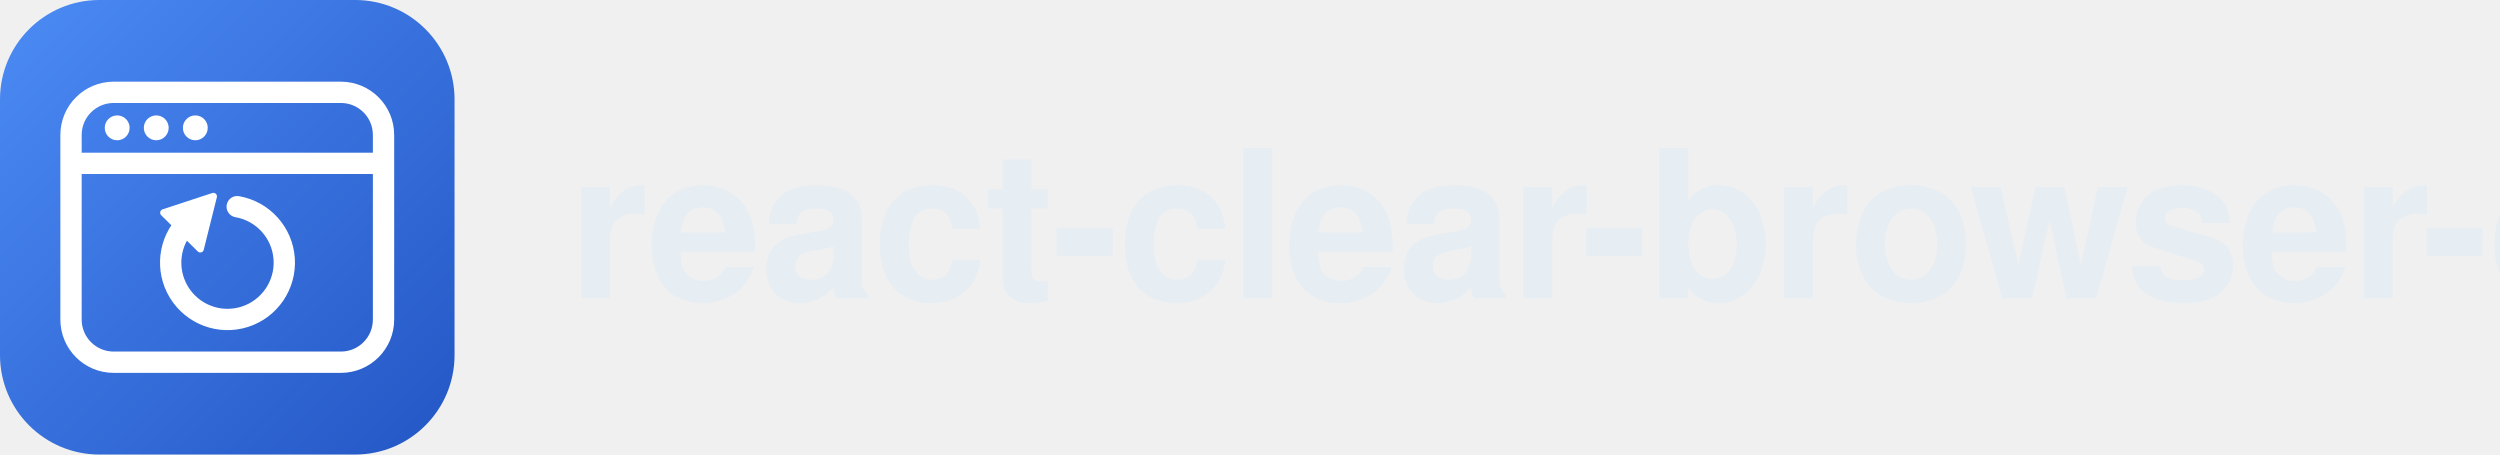
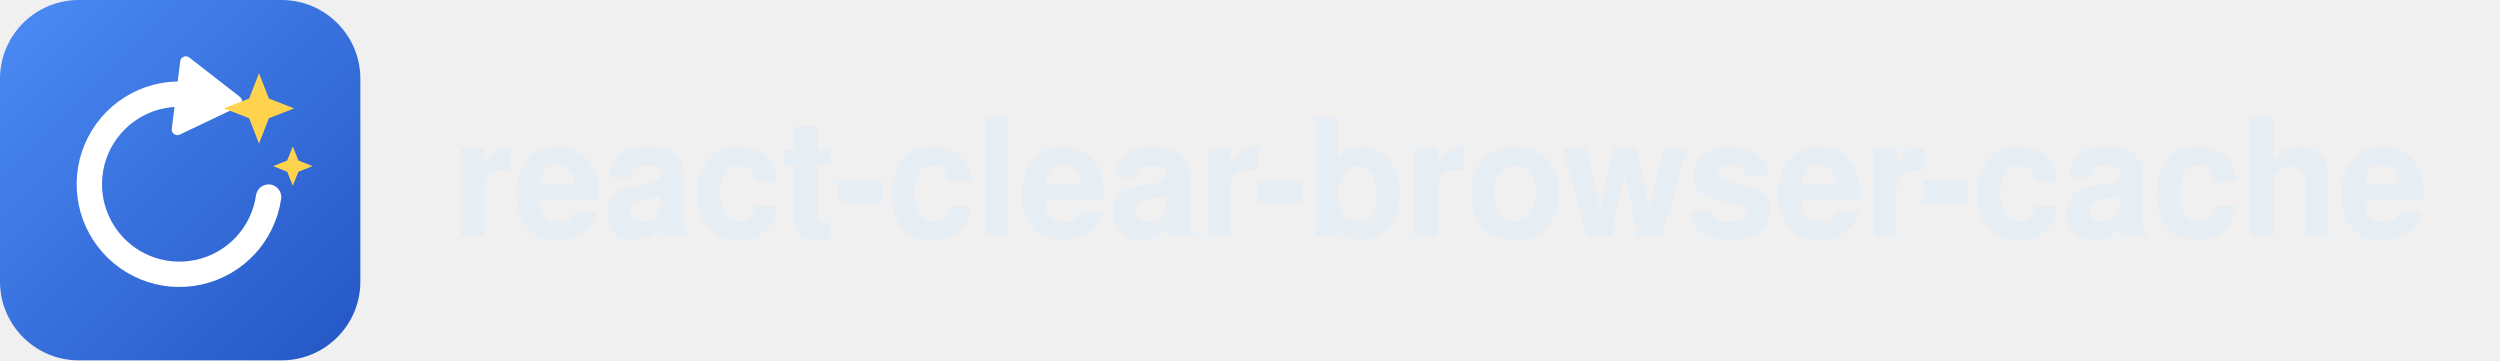
- <svg xmlns="http://www.w3.org/2000/svg" viewBox="0 0 352 64" width="352" height="64" role="img" aria-labelledby="title">
+ <svg xmlns="http://www.w3.org/2000/svg" viewBox="0 0 444 64" width="444" height="64" role="img" aria-labelledby="title">
  <defs>
    <linearGradient id="bg" x1="0" y1="0" x2="1" y2="1">
      <stop offset="0" stop-color="#4c8bf5" />
      <stop offset="1" stop-color="#2356c4" />
    </linearGradient>
  </defs>
  <g transform="scale(0.5)">
    <rect width="128" height="128" rx="28" fill="url(#bg)" />
-     <rect x="20" y="26" width="88" height="76" rx="12" fill="none" stroke="#fff" stroke-width="6" />
-     <path d="M20 46h88" stroke="#fff" stroke-width="6" />
-     <circle cx="33" cy="36" r="3.5" fill="#fff" />
-     <circle cx="44" cy="36" r="3.5" fill="#fff" />
-     <circle cx="55" cy="36" r="3.5" fill="#fff" />
-     <path d="M66.8 58.2A16 16 0 1 1 52.7 62.7" fill="none" stroke="#fff" stroke-width="6" stroke-linecap="round" />
-     <path d="M60.1 55.3 46.1 59.9 56.4 70.1z" fill="#fff" stroke="#fff" stroke-width="2" stroke-linejoin="round" />
+     <path d="M72.3 34.6A32 32 0 1 0 95.4 70" fill="none" stroke="#fff" stroke-width="9" stroke-linecap="round" />
+     <path d="M66 22 84 36 63 46z" fill="#fff" stroke="#fff" stroke-width="4" stroke-linejoin="round" />
+     <path d="M92 26l3.5 9 9 3.5-9 3.5-3.5 9-3.5-9-9-3.5 9-3.5z" fill="#ffd34d" />
+     <path d="M104 52l2 5 5 2-5 2-2 5-2-5-5-2 5-2z" fill="#ffd34d" />
  </g>
  <text x="80" y="42" fill="#e6edf3" font-family="-apple-system, BlinkMacSystemFont, 'Segoe UI', Helvetica, Arial, sans-serif" font-size="29" font-weight="600" letter-spacing="-0.3">react-clear-browser-cache</text>
</svg>
